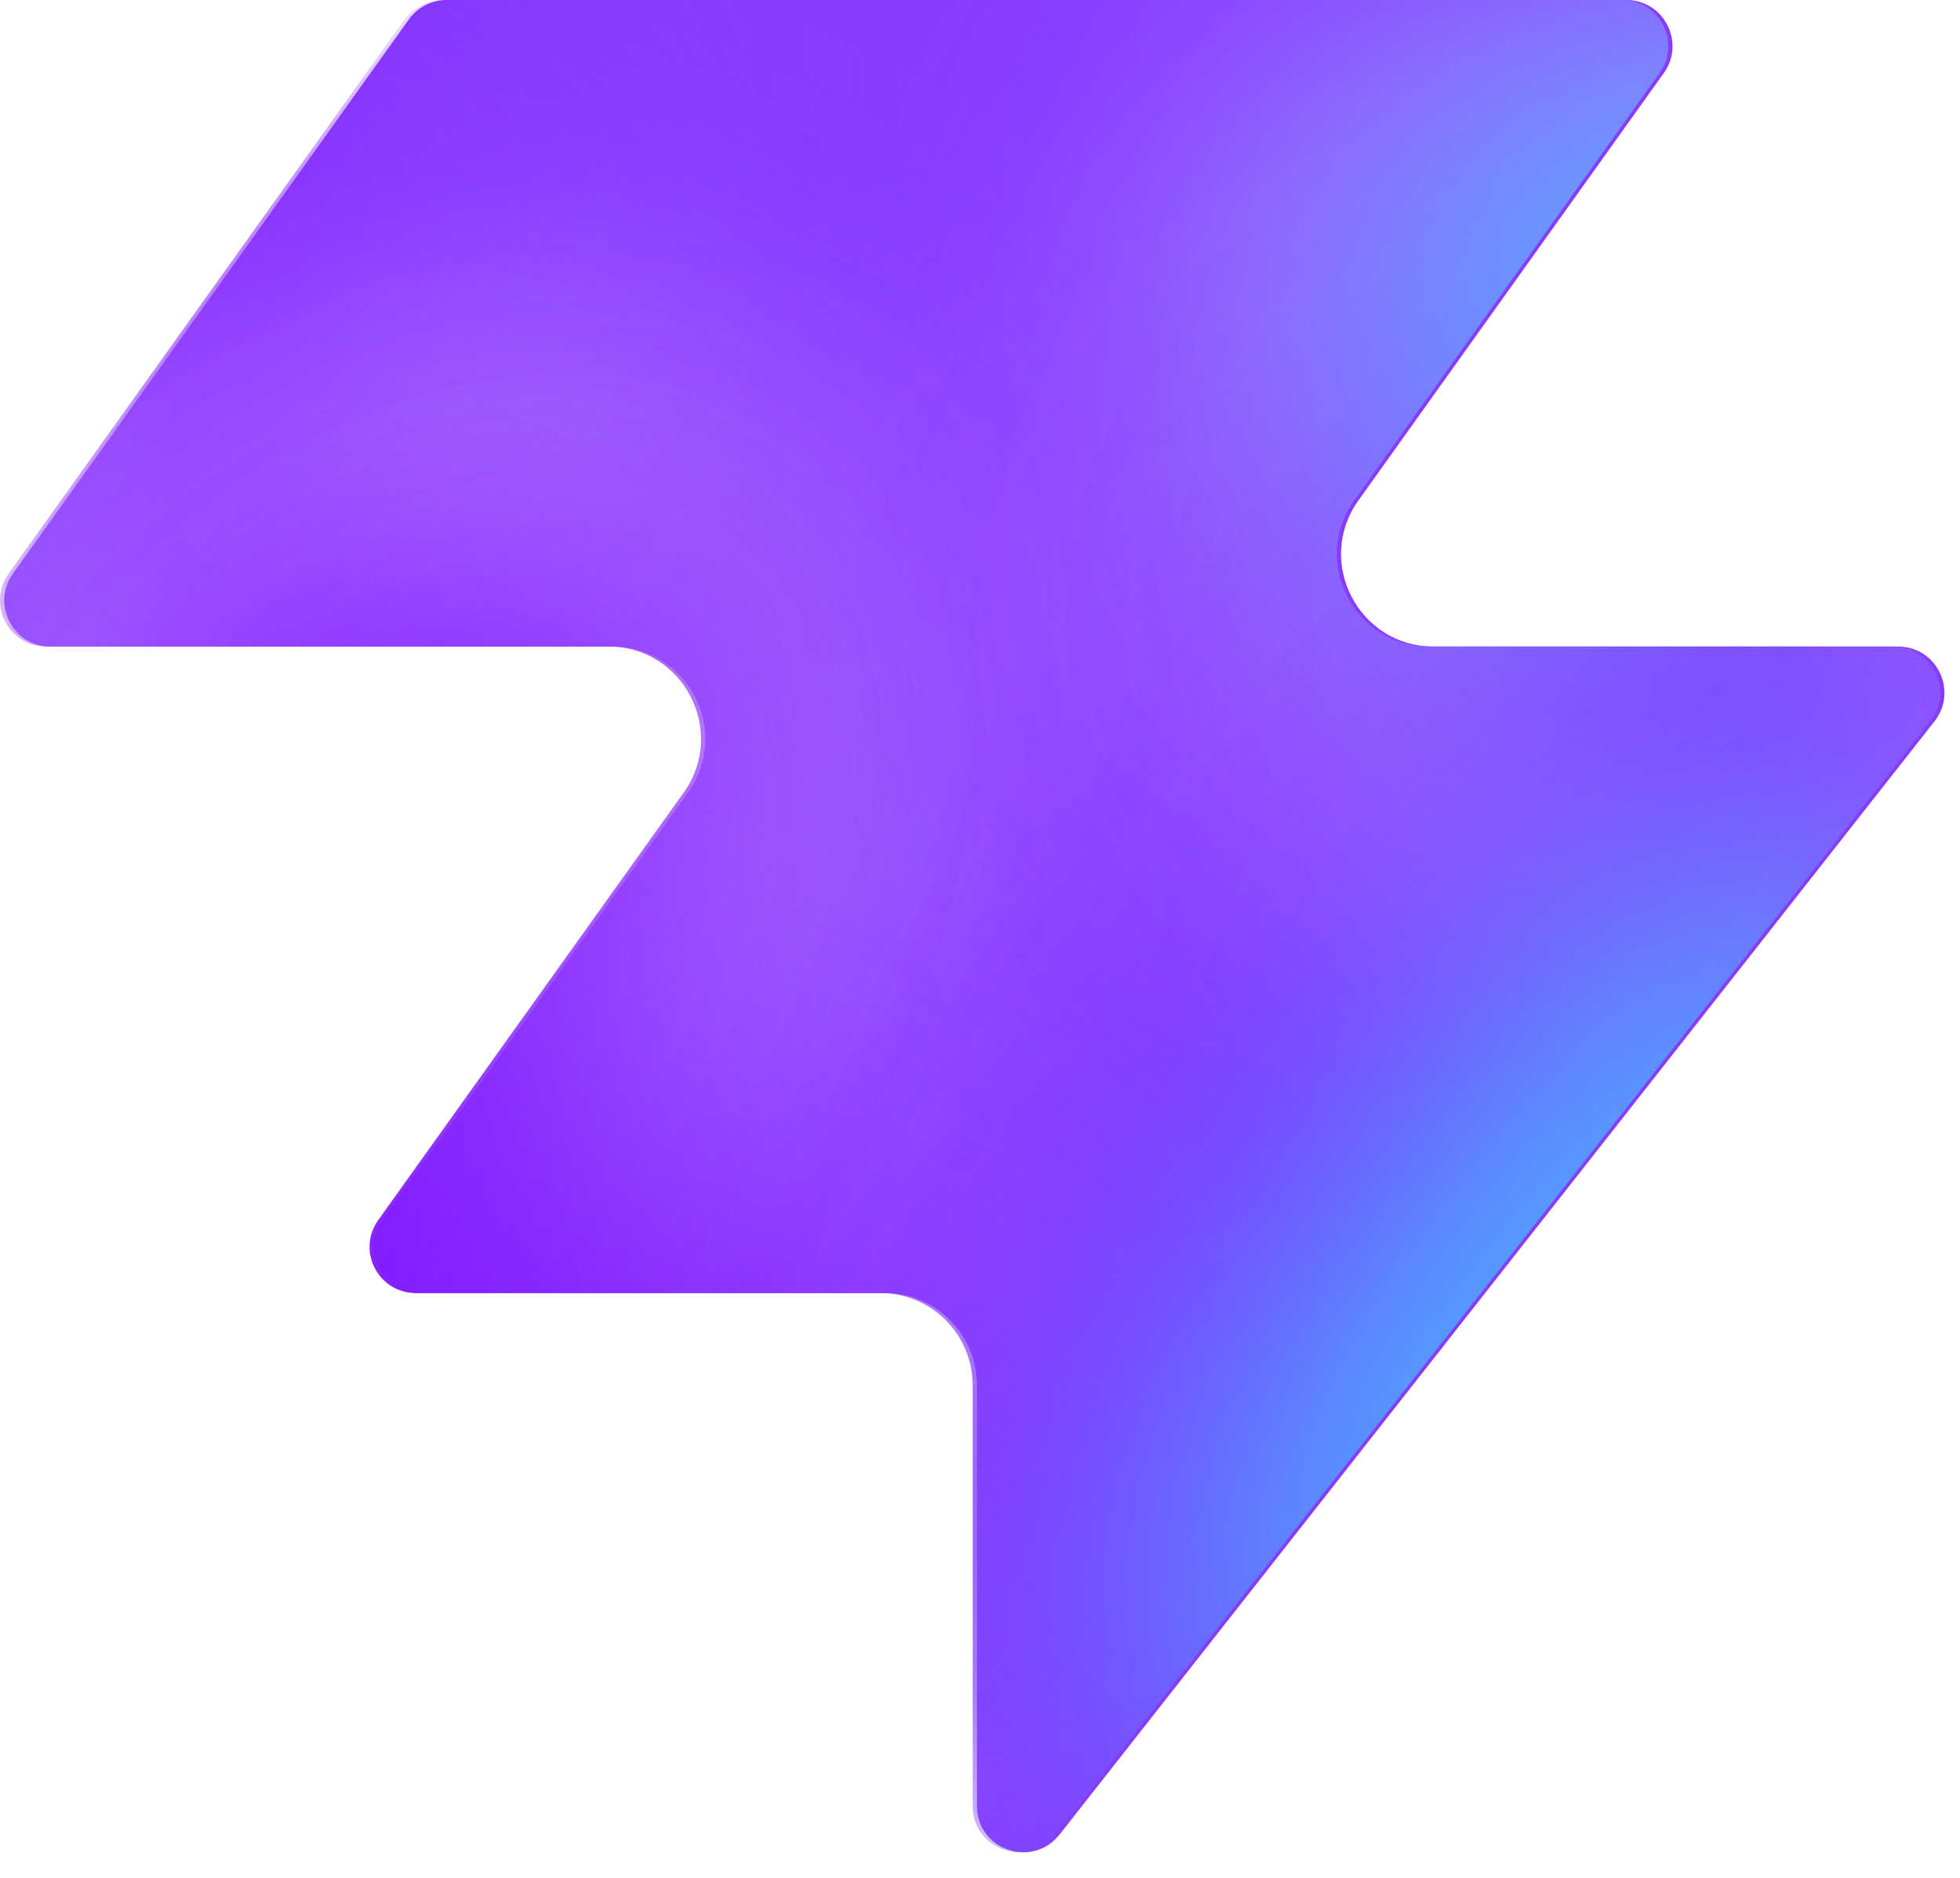
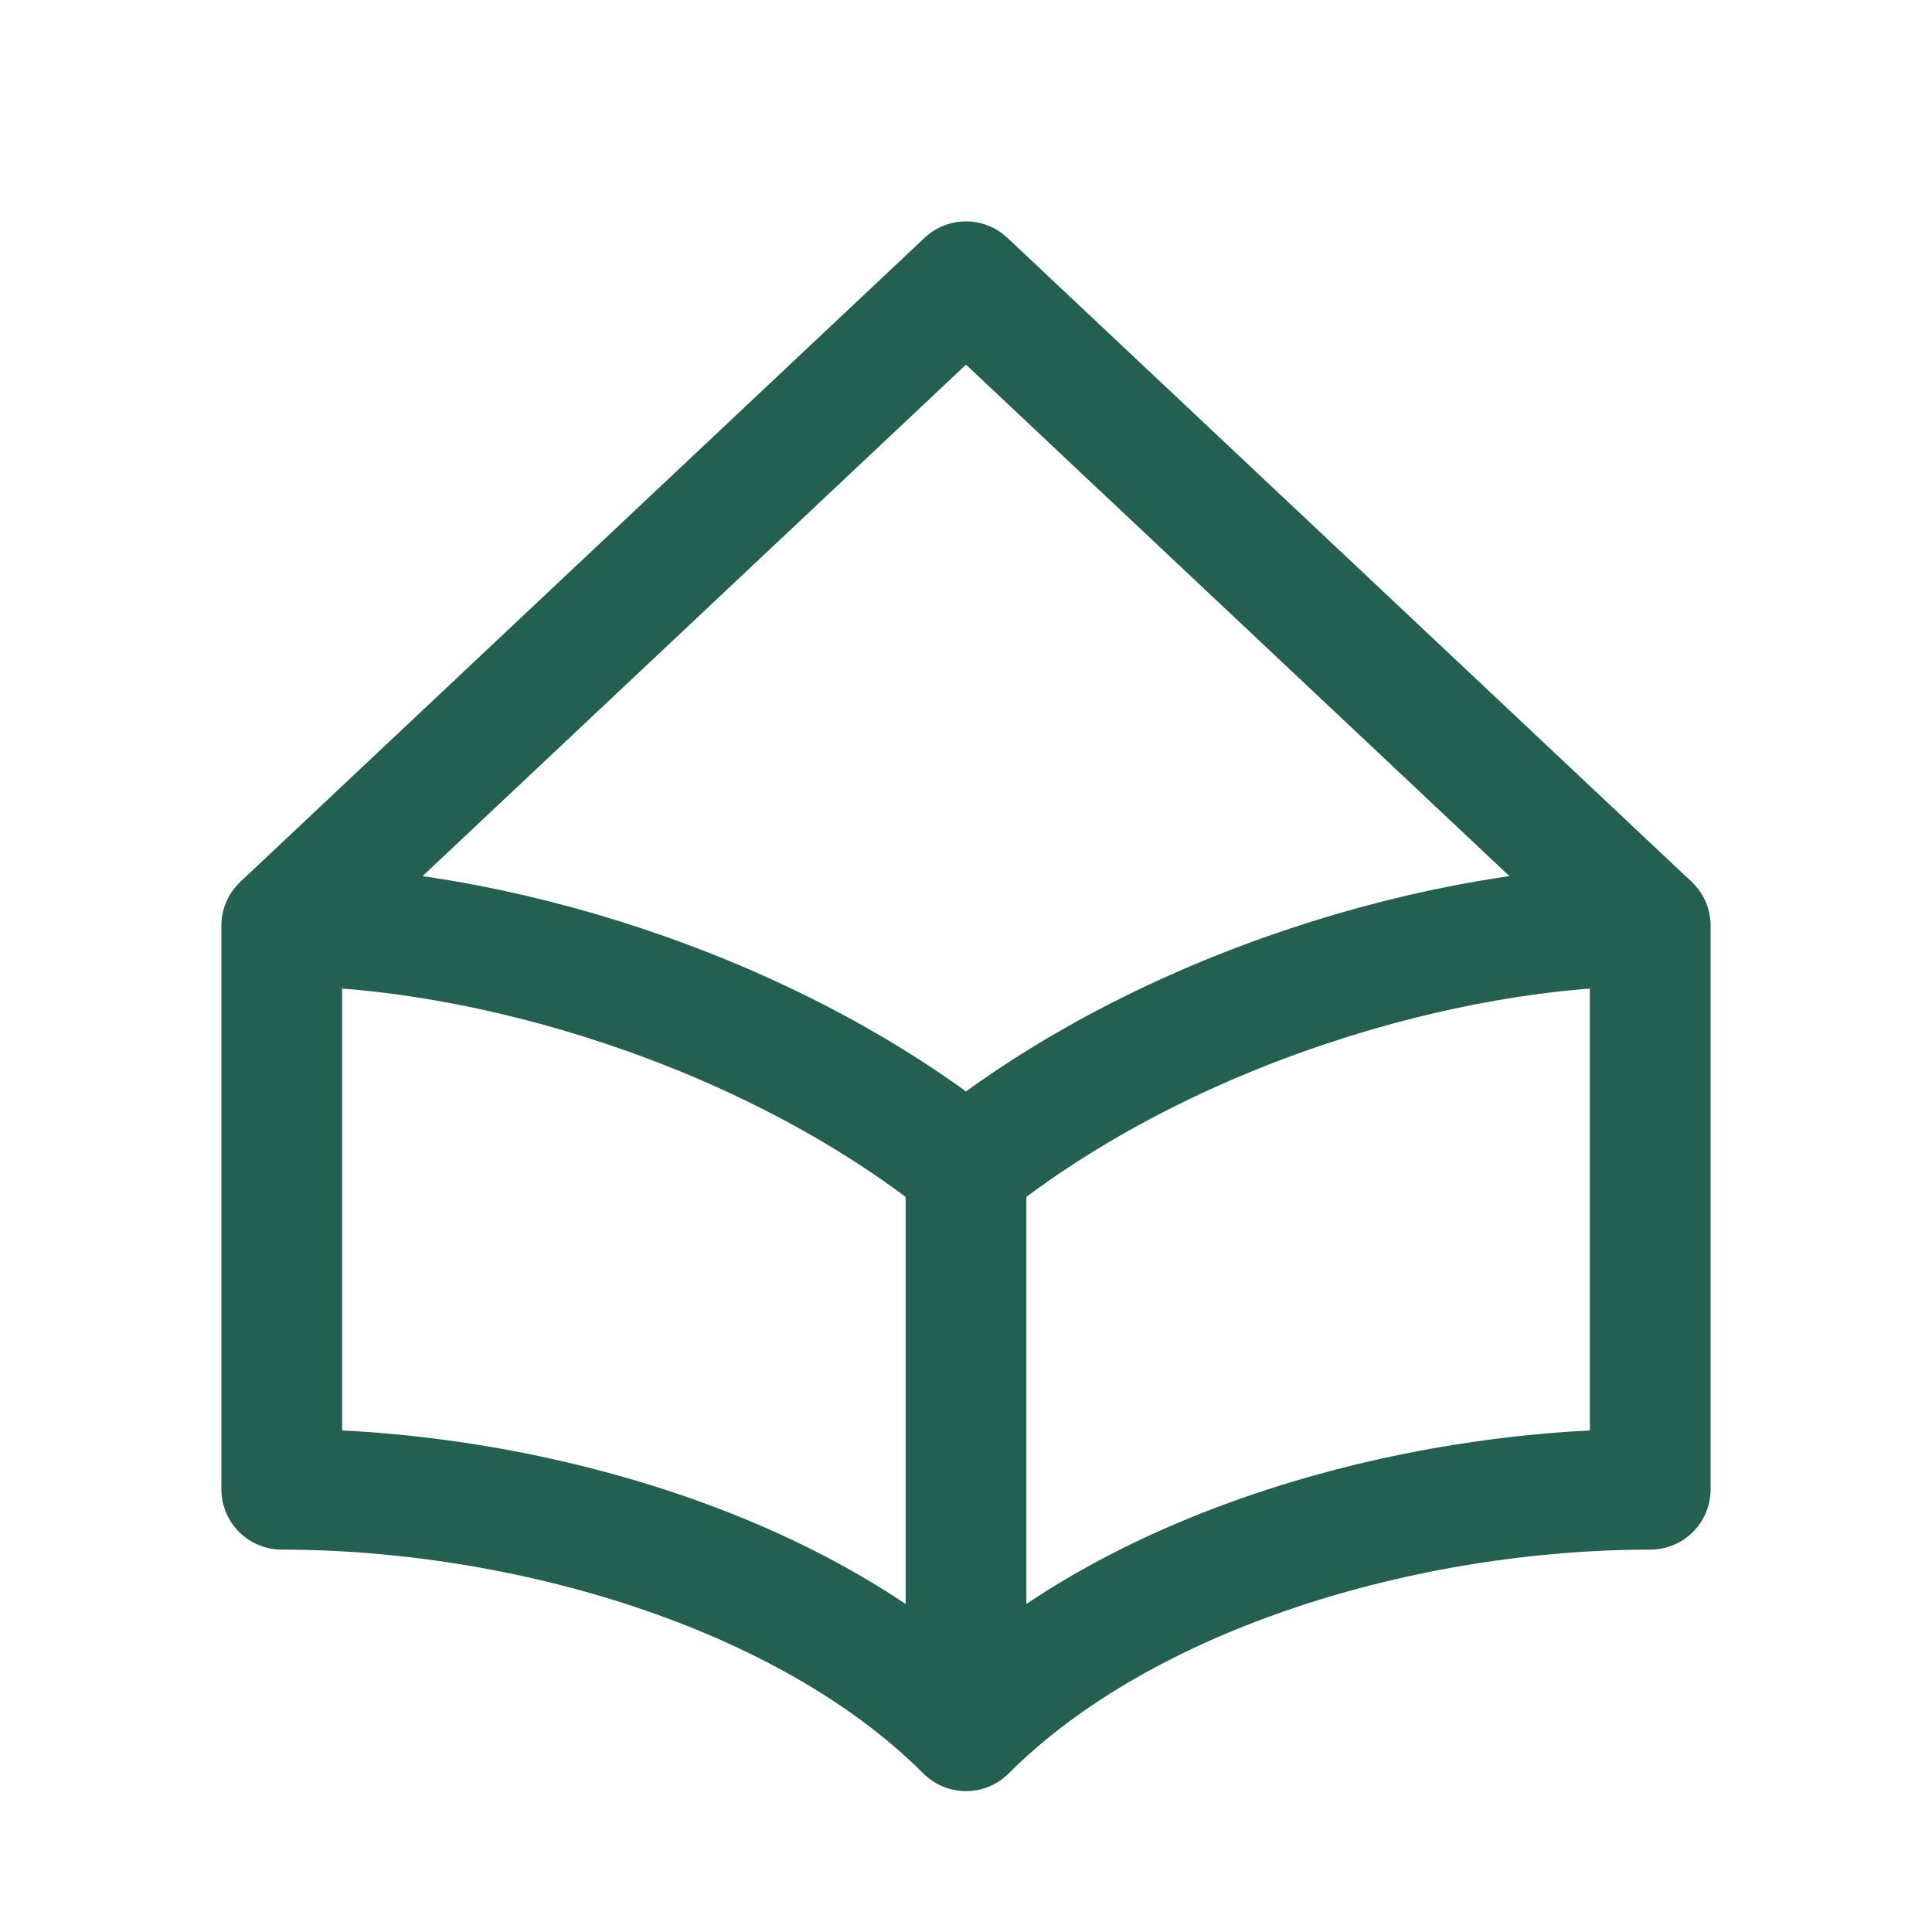
- <svg xmlns="http://www.w3.org/2000/svg" width="48" height="46" fill="none" viewBox="0 0 48 46">
-   <path fill="#863bff" d="M25.946 44.938c-.664.845-2.021.375-2.021-.698V33.937a2.26 2.26 0 0 0-2.262-2.262H10.287c-.92 0-1.456-1.04-.92-1.788l7.48-10.471c1.07-1.497 0-3.578-1.842-3.578H1.237c-.92 0-1.456-1.04-.92-1.788L10.013.474c.214-.297.556-.474.92-.474h28.894c.92 0 1.456 1.04.92 1.788l-7.48 10.471c-1.07 1.498 0 3.579 1.842 3.579h11.377c.943 0 1.473 1.088.89 1.83L25.947 44.94z" style="fill:#863bff;fill:color(display-p3 .525 .23 1);fill-opacity:1" />
-   <mask id="a" width="48" height="46" x="0" y="0" maskUnits="userSpaceOnUse" style="mask-type:alpha">
-     <path fill="#000" d="M25.842 44.938c-.664.844-2.021.375-2.021-.698V33.937a2.26 2.26 0 0 0-2.262-2.262H10.183c-.92 0-1.456-1.04-.92-1.788l7.48-10.471c1.07-1.498 0-3.579-1.842-3.579H1.133c-.92 0-1.456-1.04-.92-1.787L9.91.473c.214-.297.556-.474.92-.474h28.894c.92 0 1.456 1.04.92 1.788l-7.48 10.471c-1.07 1.498 0 3.578 1.842 3.578h11.377c.943 0 1.473 1.088.89 1.832L25.843 44.94z" style="fill:#000;fill-opacity:1" />
-   </mask>
-   <g mask="url(#a)">
-     <g filter="url(#b)">
-       <ellipse cx="5.508" cy="14.704" fill="#ede6ff" rx="5.508" ry="14.704" style="fill:#ede6ff;fill:color(display-p3 .927 .903 1);fill-opacity:1" transform="matrix(.00324 1 1 -.00324 -4.47 31.516)" />
-     </g>
-     <g filter="url(#c)">
-       <ellipse cx="10.399" cy="29.851" fill="#ede6ff" rx="10.399" ry="29.851" style="fill:#ede6ff;fill:color(display-p3 .927 .903 1);fill-opacity:1" transform="matrix(.00324 1 1 -.00324 -39.328 7.883)" />
-     </g>
-     <g filter="url(#d)">
-       <ellipse cx="5.508" cy="30.487" fill="#7e14ff" rx="5.508" ry="30.487" style="fill:#7e14ff;fill:color(display-p3 .492 .077 1);fill-opacity:1" transform="rotate(89.814 -25.913 -14.639)scale(1 -1)" />
-     </g>
-     <g filter="url(#e)">
-       <ellipse cx="5.508" cy="30.599" fill="#7e14ff" rx="5.508" ry="30.599" style="fill:#7e14ff;fill:color(display-p3 .492 .077 1);fill-opacity:1" transform="rotate(89.814 -32.644 -3.334)scale(1 -1)" />
-     </g>
-     <g filter="url(#f)">
-       <ellipse cx="5.508" cy="30.599" fill="#7e14ff" rx="5.508" ry="30.599" style="fill:#7e14ff;fill:color(display-p3 .492 .077 1);fill-opacity:1" transform="matrix(.00324 1 1 -.00324 -34.34 30.47)" />
-     </g>
-     <g filter="url(#g)">
-       <ellipse cx="14.072" cy="22.078" fill="#ede6ff" rx="14.072" ry="22.078" style="fill:#ede6ff;fill:color(display-p3 .927 .903 1);fill-opacity:1" transform="rotate(93.35 24.506 48.493)scale(-1 1)" />
-     </g>
-     <g filter="url(#h)">
-       <ellipse cx="3.47" cy="21.501" fill="#7e14ff" rx="3.47" ry="21.501" style="fill:#7e14ff;fill:color(display-p3 .492 .077 1);fill-opacity:1" transform="rotate(89.009 28.708 47.59)scale(-1 1)" />
-     </g>
-     <g filter="url(#i)">
-       <ellipse cx="3.47" cy="21.501" fill="#7e14ff" rx="3.47" ry="21.501" style="fill:#7e14ff;fill:color(display-p3 .492 .077 1);fill-opacity:1" transform="rotate(89.009 28.708 47.59)scale(-1 1)" />
-     </g>
-     <g filter="url(#j)">
-       <ellipse cx=".387" cy="8.972" fill="#7e14ff" rx="4.407" ry="29.108" style="fill:#7e14ff;fill:color(display-p3 .492 .077 1);fill-opacity:1" transform="rotate(39.51 .387 8.972)" />
-     </g>
-     <g filter="url(#k)">
-       <ellipse cx="47.523" cy="-6.092" fill="#7e14ff" rx="4.407" ry="29.108" style="fill:#7e14ff;fill:color(display-p3 .492 .077 1);fill-opacity:1" transform="rotate(37.892 47.523 -6.092)" />
-     </g>
-     <g filter="url(#l)">
-       <ellipse cx="41.412" cy="6.333" fill="#47bfff" rx="5.971" ry="9.665" style="fill:#47bfff;fill:color(display-p3 .28 .748 1);fill-opacity:1" transform="rotate(37.892 41.412 6.333)" />
-     </g>
-     <g filter="url(#m)">
-       <ellipse cx="-1.879" cy="38.332" fill="#7e14ff" rx="4.407" ry="29.108" style="fill:#7e14ff;fill:color(display-p3 .492 .077 1);fill-opacity:1" transform="rotate(37.892 -1.88 38.332)" />
-     </g>
-     <g filter="url(#n)">
-       <ellipse cx="-1.879" cy="38.332" fill="#7e14ff" rx="4.407" ry="29.108" style="fill:#7e14ff;fill:color(display-p3 .492 .077 1);fill-opacity:1" transform="rotate(37.892 -1.88 38.332)" />
-     </g>
-     <g filter="url(#o)">
-       <ellipse cx="35.651" cy="29.907" fill="#7e14ff" rx="4.407" ry="29.108" style="fill:#7e14ff;fill:color(display-p3 .492 .077 1);fill-opacity:1" transform="rotate(37.892 35.651 29.907)" />
-     </g>
-     <g filter="url(#p)">
-       <ellipse cx="38.418" cy="32.4" fill="#47bfff" rx="5.971" ry="15.297" style="fill:#47bfff;fill:color(display-p3 .28 .748 1);fill-opacity:1" transform="rotate(37.892 38.418 32.4)" />
-     </g>
-   </g>
-   <defs>
-     <filter id="b" width="60.045" height="41.654" x="-19.77" y="16.149" color-interpolation-filters="sRGB" filterUnits="userSpaceOnUse">
-       <feFlood flood-opacity="0" result="BackgroundImageFix" />
-       <feBlend in="SourceGraphic" in2="BackgroundImageFix" result="shape" />
-       <feGaussianBlur result="effect1_foregroundBlur_2002_17158" stdDeviation="7.659" />
-     </filter>
-     <filter id="c" width="90.34" height="51.437" x="-54.613" y="-7.533" color-interpolation-filters="sRGB" filterUnits="userSpaceOnUse">
-       <feFlood flood-opacity="0" result="BackgroundImageFix" />
-       <feBlend in="SourceGraphic" in2="BackgroundImageFix" result="shape" />
-       <feGaussianBlur result="effect1_foregroundBlur_2002_17158" stdDeviation="7.659" />
-     </filter>
-     <filter id="d" width="79.355" height="29.4" x="-49.64" y="2.03" color-interpolation-filters="sRGB" filterUnits="userSpaceOnUse">
-       <feFlood flood-opacity="0" result="BackgroundImageFix" />
-       <feBlend in="SourceGraphic" in2="BackgroundImageFix" result="shape" />
-       <feGaussianBlur result="effect1_foregroundBlur_2002_17158" stdDeviation="4.596" />
-     </filter>
-     <filter id="e" width="79.579" height="29.4" x="-45.045" y="20.029" color-interpolation-filters="sRGB" filterUnits="userSpaceOnUse">
-       <feFlood flood-opacity="0" result="BackgroundImageFix" />
-       <feBlend in="SourceGraphic" in2="BackgroundImageFix" result="shape" />
-       <feGaussianBlur result="effect1_foregroundBlur_2002_17158" stdDeviation="4.596" />
-     </filter>
-     <filter id="f" width="79.579" height="29.4" x="-43.513" y="21.178" color-interpolation-filters="sRGB" filterUnits="userSpaceOnUse">
-       <feFlood flood-opacity="0" result="BackgroundImageFix" />
-       <feBlend in="SourceGraphic" in2="BackgroundImageFix" result="shape" />
-       <feGaussianBlur result="effect1_foregroundBlur_2002_17158" stdDeviation="4.596" />
-     </filter>
-     <filter id="g" width="74.749" height="58.852" x="15.756" y="-17.901" color-interpolation-filters="sRGB" filterUnits="userSpaceOnUse">
-       <feFlood flood-opacity="0" result="BackgroundImageFix" />
-       <feBlend in="SourceGraphic" in2="BackgroundImageFix" result="shape" />
-       <feGaussianBlur result="effect1_foregroundBlur_2002_17158" stdDeviation="7.659" />
-     </filter>
-     <filter id="h" width="61.377" height="25.362" x="23.548" y="2.284" color-interpolation-filters="sRGB" filterUnits="userSpaceOnUse">
-       <feFlood flood-opacity="0" result="BackgroundImageFix" />
-       <feBlend in="SourceGraphic" in2="BackgroundImageFix" result="shape" />
-       <feGaussianBlur result="effect1_foregroundBlur_2002_17158" stdDeviation="4.596" />
-     </filter>
-     <filter id="i" width="61.377" height="25.362" x="23.548" y="2.284" color-interpolation-filters="sRGB" filterUnits="userSpaceOnUse">
-       <feFlood flood-opacity="0" result="BackgroundImageFix" />
-       <feBlend in="SourceGraphic" in2="BackgroundImageFix" result="shape" />
-       <feGaussianBlur result="effect1_foregroundBlur_2002_17158" stdDeviation="4.596" />
-     </filter>
-     <filter id="j" width="56.045" height="63.649" x="-27.636" y="-22.853" color-interpolation-filters="sRGB" filterUnits="userSpaceOnUse">
-       <feFlood flood-opacity="0" result="BackgroundImageFix" />
-       <feBlend in="SourceGraphic" in2="BackgroundImageFix" result="shape" />
-       <feGaussianBlur result="effect1_foregroundBlur_2002_17158" stdDeviation="4.596" />
-     </filter>
-     <filter id="k" width="54.814" height="64.646" x="20.116" y="-38.415" color-interpolation-filters="sRGB" filterUnits="userSpaceOnUse">
-       <feFlood flood-opacity="0" result="BackgroundImageFix" />
-       <feBlend in="SourceGraphic" in2="BackgroundImageFix" result="shape" />
-       <feGaussianBlur result="effect1_foregroundBlur_2002_17158" stdDeviation="4.596" />
-     </filter>
-     <filter id="l" width="33.541" height="35.313" x="24.641" y="-11.323" color-interpolation-filters="sRGB" filterUnits="userSpaceOnUse">
-       <feFlood flood-opacity="0" result="BackgroundImageFix" />
-       <feBlend in="SourceGraphic" in2="BackgroundImageFix" result="shape" />
-       <feGaussianBlur result="effect1_foregroundBlur_2002_17158" stdDeviation="4.596" />
-     </filter>
-     <filter id="m" width="54.814" height="64.646" x="-29.286" y="6.009" color-interpolation-filters="sRGB" filterUnits="userSpaceOnUse">
-       <feFlood flood-opacity="0" result="BackgroundImageFix" />
-       <feBlend in="SourceGraphic" in2="BackgroundImageFix" result="shape" />
-       <feGaussianBlur result="effect1_foregroundBlur_2002_17158" stdDeviation="4.596" />
-     </filter>
-     <filter id="n" width="54.814" height="64.646" x="-29.286" y="6.009" color-interpolation-filters="sRGB" filterUnits="userSpaceOnUse">
-       <feFlood flood-opacity="0" result="BackgroundImageFix" />
-       <feBlend in="SourceGraphic" in2="BackgroundImageFix" result="shape" />
-       <feGaussianBlur result="effect1_foregroundBlur_2002_17158" stdDeviation="4.596" />
-     </filter>
-     <filter id="o" width="54.814" height="64.646" x="8.244" y="-2.416" color-interpolation-filters="sRGB" filterUnits="userSpaceOnUse">
-       <feFlood flood-opacity="0" result="BackgroundImageFix" />
-       <feBlend in="SourceGraphic" in2="BackgroundImageFix" result="shape" />
-       <feGaussianBlur result="effect1_foregroundBlur_2002_17158" stdDeviation="4.596" />
-     </filter>
-     <filter id="p" width="39.409" height="43.623" x="18.713" y="10.588" color-interpolation-filters="sRGB" filterUnits="userSpaceOnUse">
-       <feFlood flood-opacity="0" result="BackgroundImageFix" />
-       <feBlend in="SourceGraphic" in2="BackgroundImageFix" result="shape" />
-       <feGaussianBlur result="effect1_foregroundBlur_2002_17158" stdDeviation="4.596" />
-     </filter>
-   </defs>
+ <svg xmlns="http://www.w3.org/2000/svg" viewBox="0 0 48 48" fill="none">
+   <path d="M7 23 24 7l17 16" stroke="#246052" stroke-width="3" stroke-linejoin="round" />
+   <path d="M24 29c-5-4-12-6-17-6v14c6 0 13 2 17 6 4-4 11-6 17-6V23c-5 0-12 2-17 6Zm0 0v14" stroke="#246052" stroke-width="3" stroke-linejoin="round" />
</svg>
